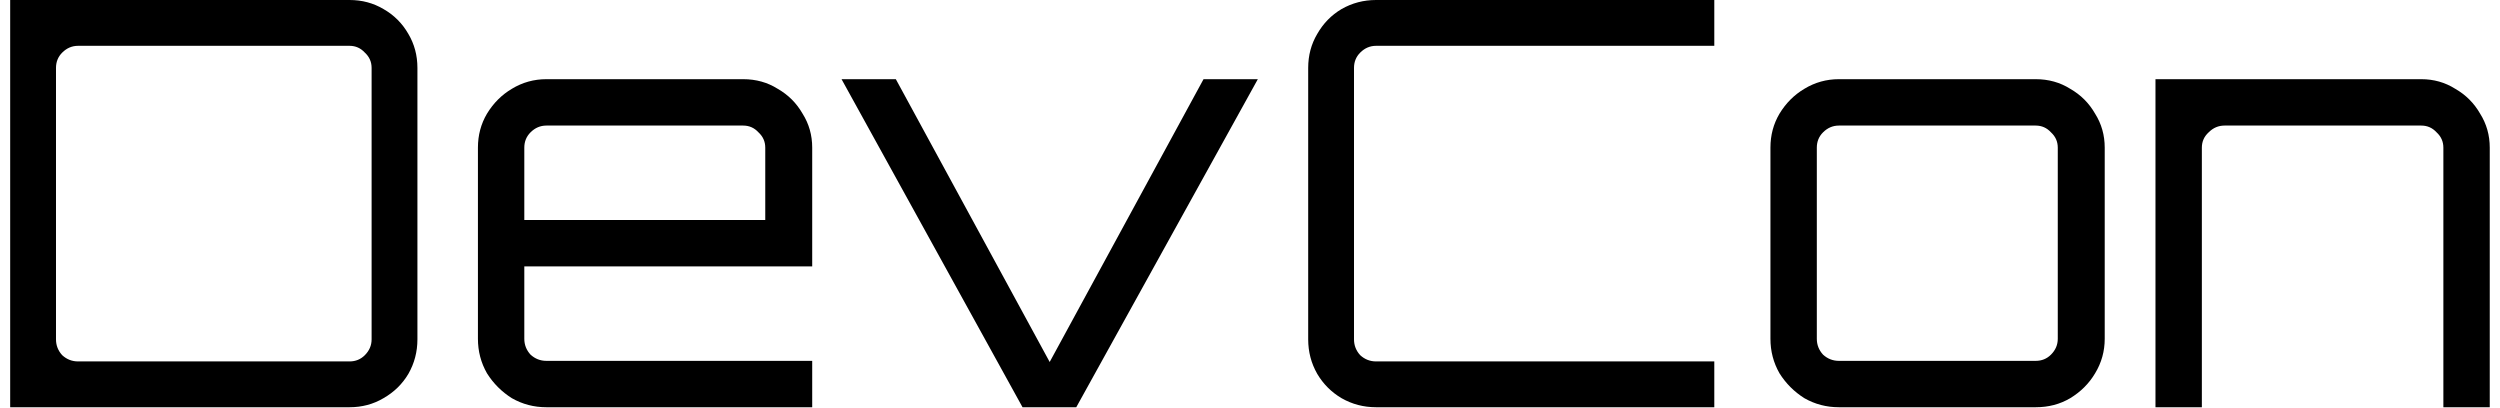
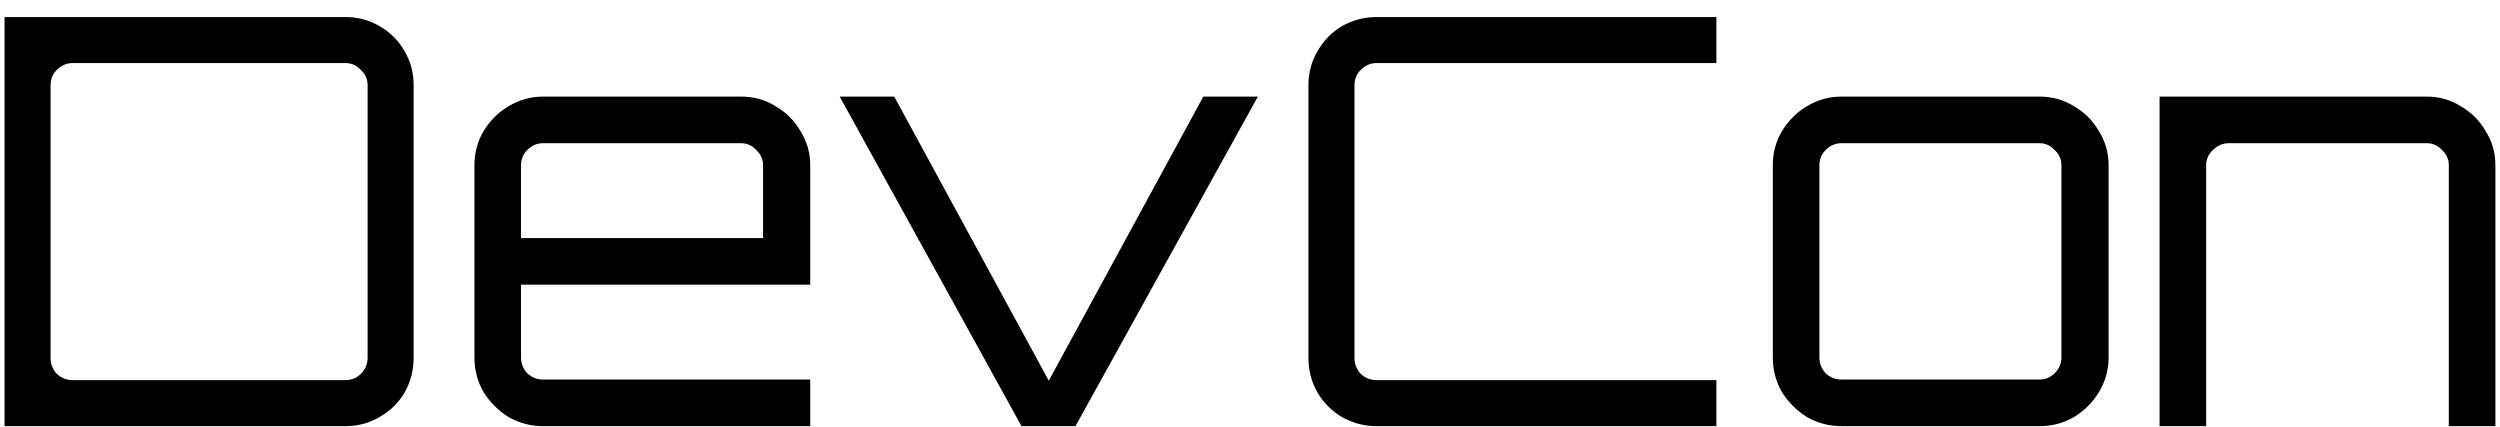
- <svg xmlns="http://www.w3.org/2000/svg" width="221" height="36" viewBox="0 0 221 36" fill="none">
-   <path d="M0.9 36V-1.43051e-06H30.9C32 -1.43051e-06 33 0.267 33.9 0.8C34.833 1.333 35.567 2.067 36.1 3C36.633 3.9 36.9 4.9 36.9 6V30C36.9 31.1 36.633 32.117 36.1 33.05C35.567 33.95 34.833 34.667 33.9 35.2C33 35.733 32 36 30.9 36H0.9ZM6.9 31.95H30.9C31.433 31.95 31.883 31.767 32.25 31.4C32.65 31 32.85 30.533 32.85 30V6C32.85 5.467 32.65 5.017 32.25 4.65C31.883 4.25 31.433 4.05 30.9 4.05H6.9C6.367 4.05 5.9 4.25 5.5 4.65C5.133 5.017 4.95 5.467 4.95 6V30C4.95 30.533 5.133 31 5.5 31.4C5.9 31.767 6.367 31.95 6.9 31.95ZM48.299 36C47.199 36 46.183 35.733 45.249 35.2C44.349 34.633 43.616 33.9 43.049 33C42.516 32.067 42.249 31.05 42.249 29.95V13.05C42.249 11.95 42.516 10.95 43.049 10.05C43.616 9.117 44.349 8.383 45.249 7.85C46.183 7.283 47.199 7 48.299 7H65.699C66.833 7 67.849 7.283 68.749 7.85C69.683 8.383 70.416 9.117 70.949 10.05C71.516 10.95 71.799 11.95 71.799 13.05V23.55H46.349V29.95C46.349 30.483 46.533 30.95 46.899 31.35C47.299 31.717 47.766 31.9 48.299 31.9H71.799V36H48.299ZM46.349 19.45H67.649V13.05C67.649 12.517 67.449 12.067 67.049 11.7C66.683 11.3 66.233 11.1 65.699 11.1H48.299C47.766 11.1 47.299 11.3 46.899 11.7C46.533 12.067 46.349 12.517 46.349 13.05V19.45ZM90.392 36L74.392 7H79.192L92.792 32L106.392 7H111.192L95.142 36H90.392ZM121.644 36C120.544 36 119.527 35.733 118.594 35.2C117.694 34.667 116.977 33.95 116.444 33.05C115.91 32.117 115.644 31.1 115.644 30V6C115.644 4.9 115.91 3.9 116.444 3C116.977 2.067 117.694 1.333 118.594 0.8C119.527 0.267 120.544 -1.43051e-06 121.644 -1.43051e-06H151.544V4.05H121.644C121.11 4.05 120.644 4.25 120.244 4.65C119.877 5.017 119.694 5.467 119.694 6V30C119.694 30.533 119.877 31 120.244 31.4C120.644 31.767 121.11 31.95 121.644 31.95H151.544V36H121.644ZM162.557 36C161.457 36 160.44 35.733 159.507 35.2C158.607 34.633 157.874 33.9 157.307 33C156.774 32.067 156.507 31.05 156.507 29.95V13.05C156.507 11.95 156.774 10.95 157.307 10.05C157.874 9.117 158.607 8.383 159.507 7.85C160.44 7.283 161.457 7 162.557 7H179.957C181.09 7 182.107 7.283 183.007 7.85C183.94 8.383 184.674 9.117 185.207 10.05C185.774 10.95 186.057 11.95 186.057 13.05V29.95C186.057 31.05 185.774 32.067 185.207 33C184.674 33.9 183.94 34.633 183.007 35.2C182.107 35.733 181.09 36 179.957 36H162.557ZM162.557 31.9H179.957C180.49 31.9 180.94 31.717 181.307 31.35C181.707 30.95 181.907 30.483 181.907 29.95V13.05C181.907 12.517 181.707 12.067 181.307 11.7C180.94 11.3 180.49 11.1 179.957 11.1H162.557C162.024 11.1 161.557 11.3 161.157 11.7C160.79 12.067 160.607 12.517 160.607 13.05V29.95C160.607 30.483 160.79 30.95 161.157 31.35C161.557 31.717 162.024 31.9 162.557 31.9ZM190.544 36V7H214.044C215.144 7 216.144 7.283 217.044 7.85C217.977 8.383 218.71 9.117 219.244 10.05C219.81 10.95 220.094 11.95 220.094 13.05V36H215.994V13.05C215.994 12.517 215.794 12.067 215.394 11.7C215.027 11.3 214.577 11.1 214.044 11.1H196.644C196.11 11.1 195.644 11.3 195.244 11.7C194.844 12.067 194.644 12.517 194.644 13.05V36H190.544Z" fill="black" />
+ <svg xmlns="http://www.w3.org/2000/svg" width="88" height="15" viewBox="0 0 88 15" fill="none">
+   <path d="M0.16 15V0.6H12.16C12.6 0.6 13 0.707 13.36 0.92C13.733 1.133 14.027 1.427 14.24 1.8C14.453 2.16 14.56 2.56 14.56 3V12.6C14.56 13.04 14.453 13.447 14.24 13.82C14.027 14.18 13.733 14.467 13.36 14.68C13 14.893 12.6 15 12.16 15H0.16ZM2.56 13.38H12.16C12.373 13.38 12.553 13.307 12.7 13.16C12.86 13 12.94 12.813 12.94 12.6V3C12.94 2.787 12.86 2.607 12.7 2.46C12.553 2.3 12.373 2.22 12.16 2.22H2.56C2.347 2.22 2.16 2.3 2 2.46C1.853 2.607 1.78 2.787 1.78 3V12.6C1.78 12.813 1.853 13 2 13.16C2.16 13.307 2.347 13.38 2.56 13.38ZM19.12 15C18.68 15 18.273 14.893 17.9 14.68C17.54 14.453 17.246 14.16 17.02 13.8C16.806 13.427 16.7 13.02 16.7 12.58V5.82C16.7 5.38 16.806 4.98 17.02 4.62C17.246 4.247 17.54 3.953 17.9 3.74C18.273 3.513 18.68 3.4 19.12 3.4H26.08C26.533 3.4 26.94 3.513 27.3 3.74C27.673 3.953 27.966 4.247 28.18 4.62C28.406 4.98 28.52 5.38 28.52 5.82V10.02H18.34V12.58C18.34 12.793 18.413 12.98 18.56 13.14C18.72 13.287 18.906 13.36 19.12 13.36H28.52V15H19.12ZM18.34 8.38H26.86V5.82C26.86 5.607 26.78 5.427 26.62 5.28C26.473 5.12 26.293 5.04 26.08 5.04H19.12C18.906 5.04 18.72 5.12 18.56 5.28C18.413 5.427 18.34 5.607 18.34 5.82V8.38ZM35.957 15L29.557 3.4H31.477L36.917 13.4L42.357 3.4H44.277L37.857 15H35.957ZM48.458 15C48.017 15 47.611 14.893 47.237 14.68C46.877 14.467 46.591 14.18 46.377 13.82C46.164 13.447 46.057 13.04 46.057 12.6V3C46.057 2.56 46.164 2.16 46.377 1.8C46.591 1.427 46.877 1.133 47.237 0.92C47.611 0.707 48.017 0.6 48.458 0.6H60.417V2.22H48.458C48.244 2.22 48.057 2.3 47.898 2.46C47.751 2.607 47.678 2.787 47.678 3V12.6C47.678 12.813 47.751 13 47.898 13.16C48.057 13.307 48.244 13.38 48.458 13.38H60.417V15H48.458ZM64.823 15C64.383 15 63.976 14.893 63.603 14.68C63.243 14.453 62.95 14.16 62.723 13.8C62.51 13.427 62.403 13.02 62.403 12.58V5.82C62.403 5.38 62.51 4.98 62.723 4.62C62.95 4.247 63.243 3.953 63.603 3.74C63.976 3.513 64.383 3.4 64.823 3.4H71.783C72.236 3.4 72.643 3.513 73.003 3.74C73.376 3.953 73.669 4.247 73.883 4.62C74.109 4.98 74.223 5.38 74.223 5.82V12.58C74.223 13.02 74.109 13.427 73.883 13.8C73.669 14.16 73.376 14.453 73.003 14.68C72.643 14.893 72.236 15 71.783 15H64.823ZM64.823 13.36H71.783C71.996 13.36 72.176 13.287 72.323 13.14C72.483 12.98 72.563 12.793 72.563 12.58V5.82C72.563 5.607 72.483 5.427 72.323 5.28C72.176 5.12 71.996 5.04 71.783 5.04H64.823C64.609 5.04 64.423 5.12 64.263 5.28C64.116 5.427 64.043 5.607 64.043 5.82V12.58C64.043 12.793 64.116 12.98 64.263 13.14C64.423 13.287 64.609 13.36 64.823 13.36ZM76.017 15V3.4H85.418C85.858 3.4 86.257 3.513 86.618 3.74C86.991 3.953 87.284 4.247 87.498 4.62C87.724 4.98 87.838 5.38 87.838 5.82V15H86.198V5.82C86.198 5.607 86.118 5.427 85.957 5.28C85.811 5.12 85.631 5.04 85.418 5.04H78.457C78.244 5.04 78.058 5.12 77.897 5.28C77.737 5.427 77.657 5.607 77.657 5.82V15H76.017Z" fill="black" />
</svg>
